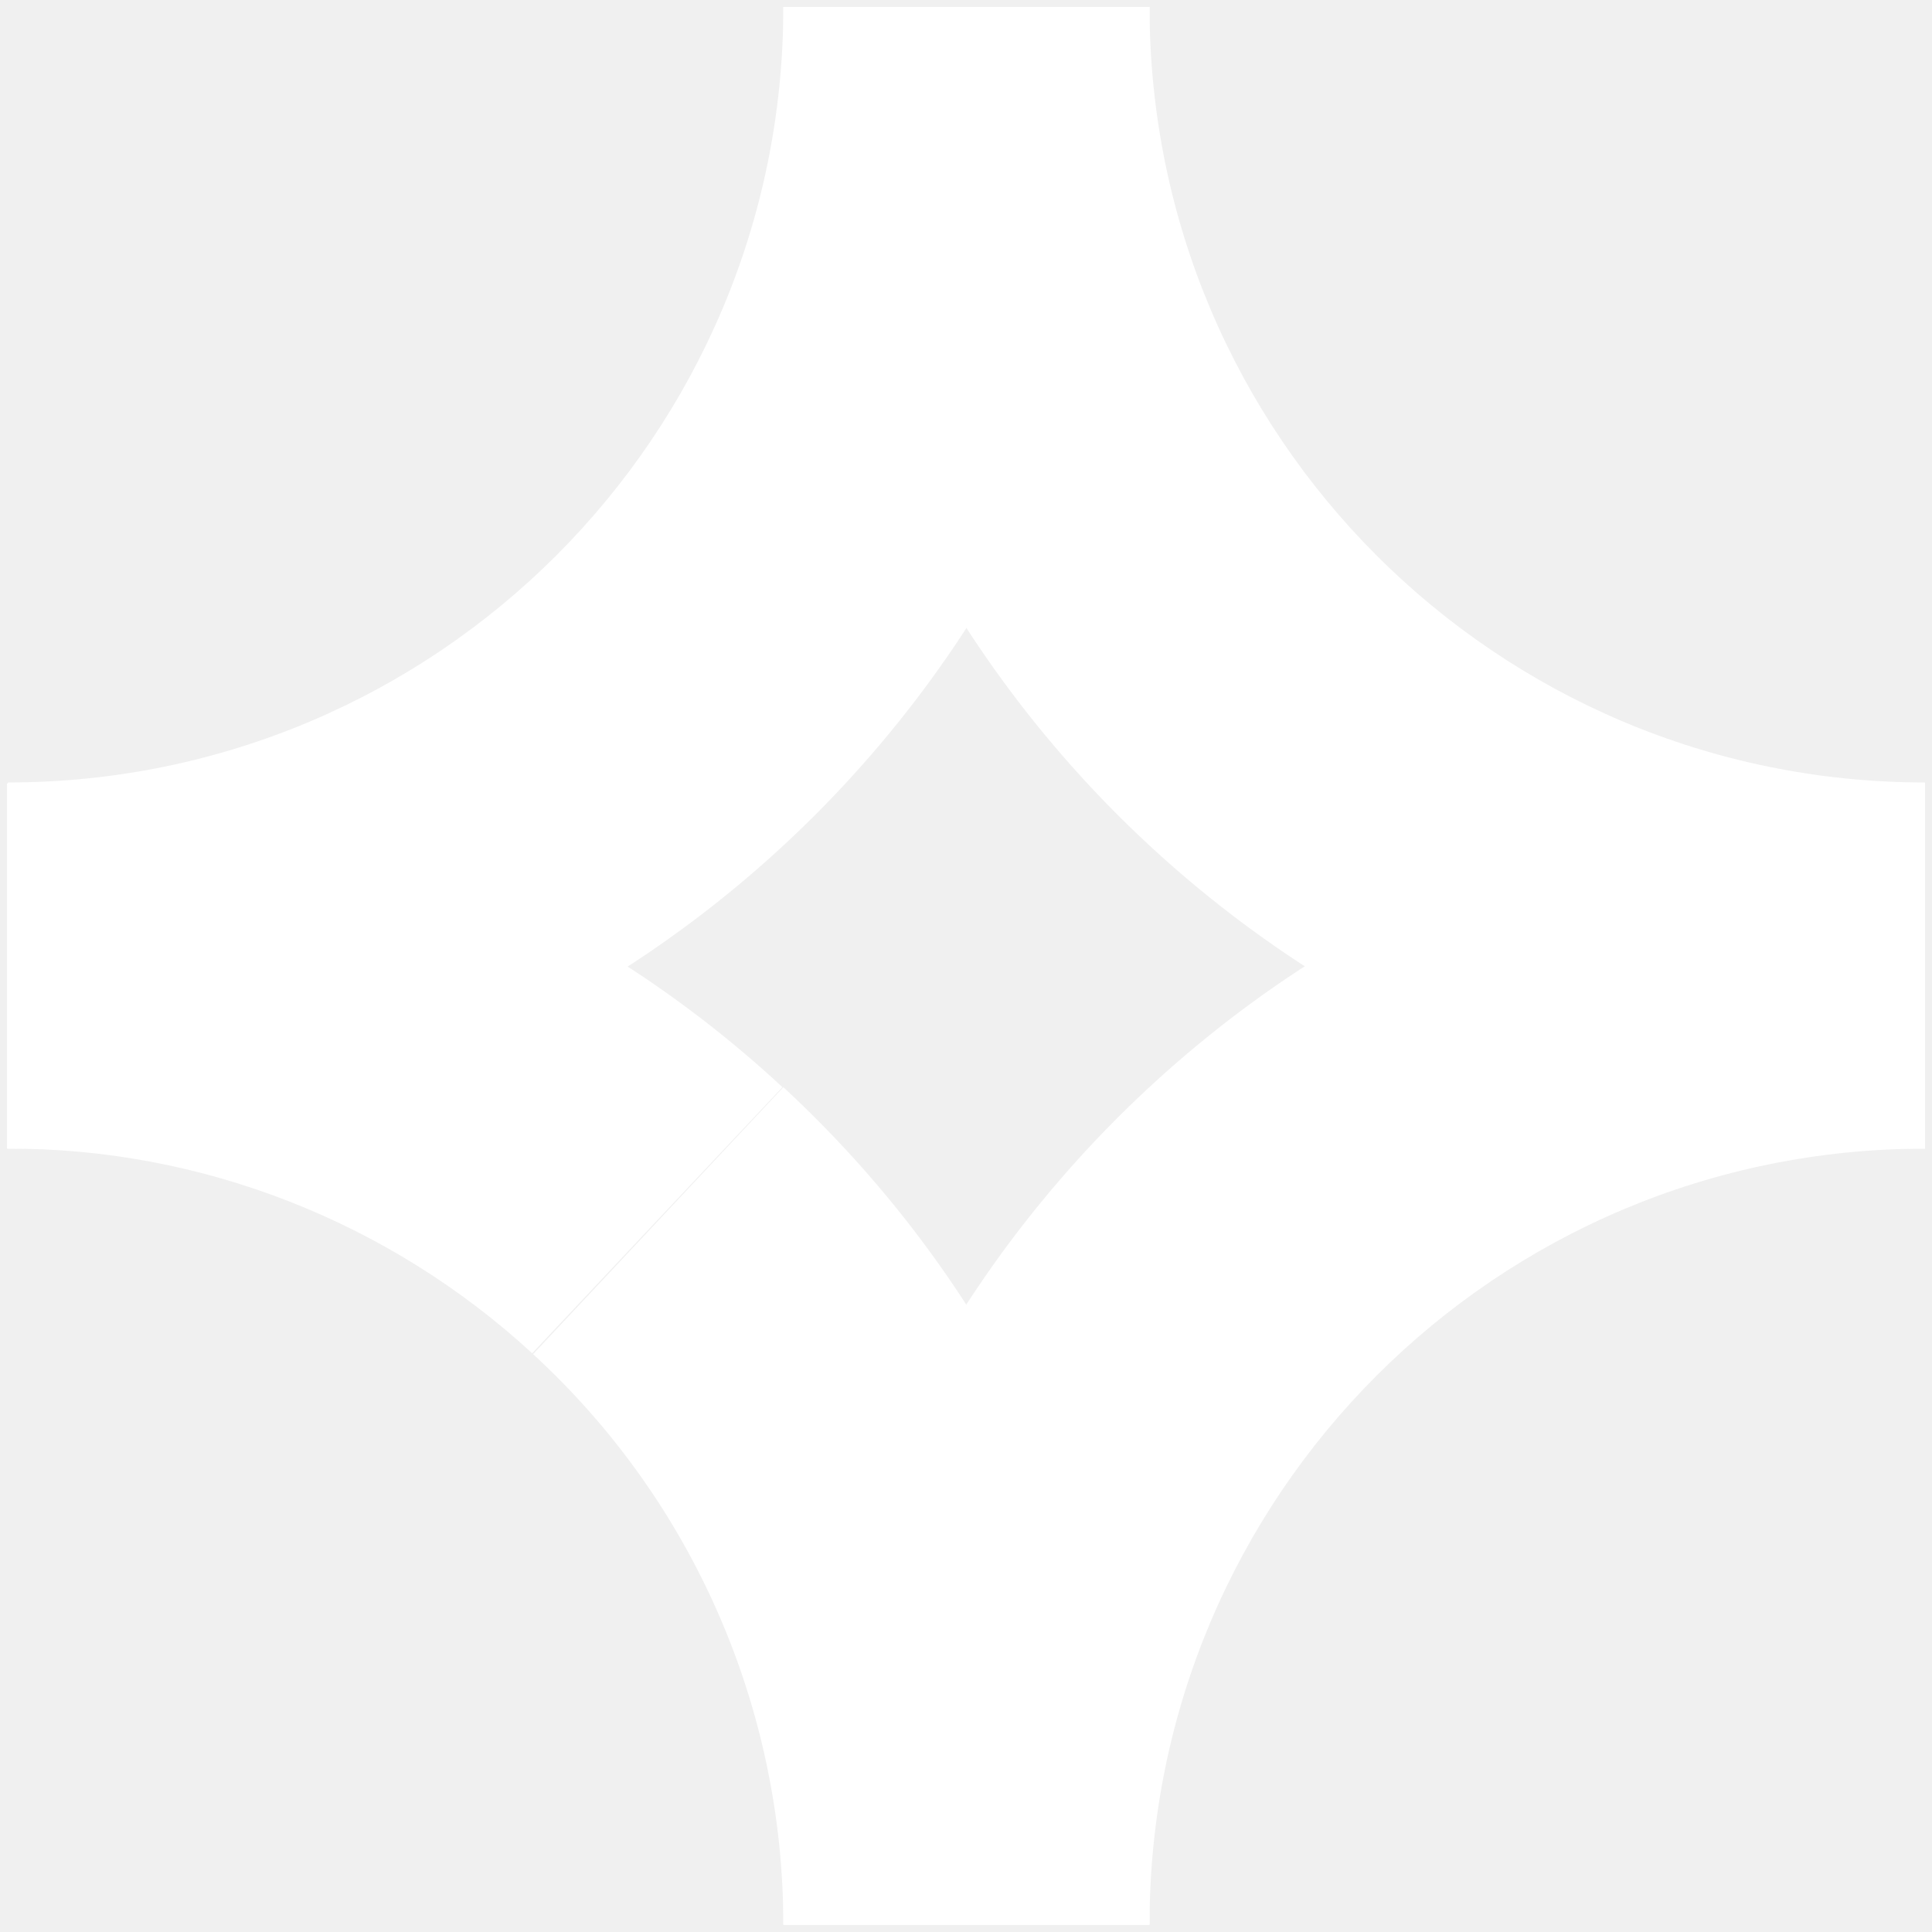
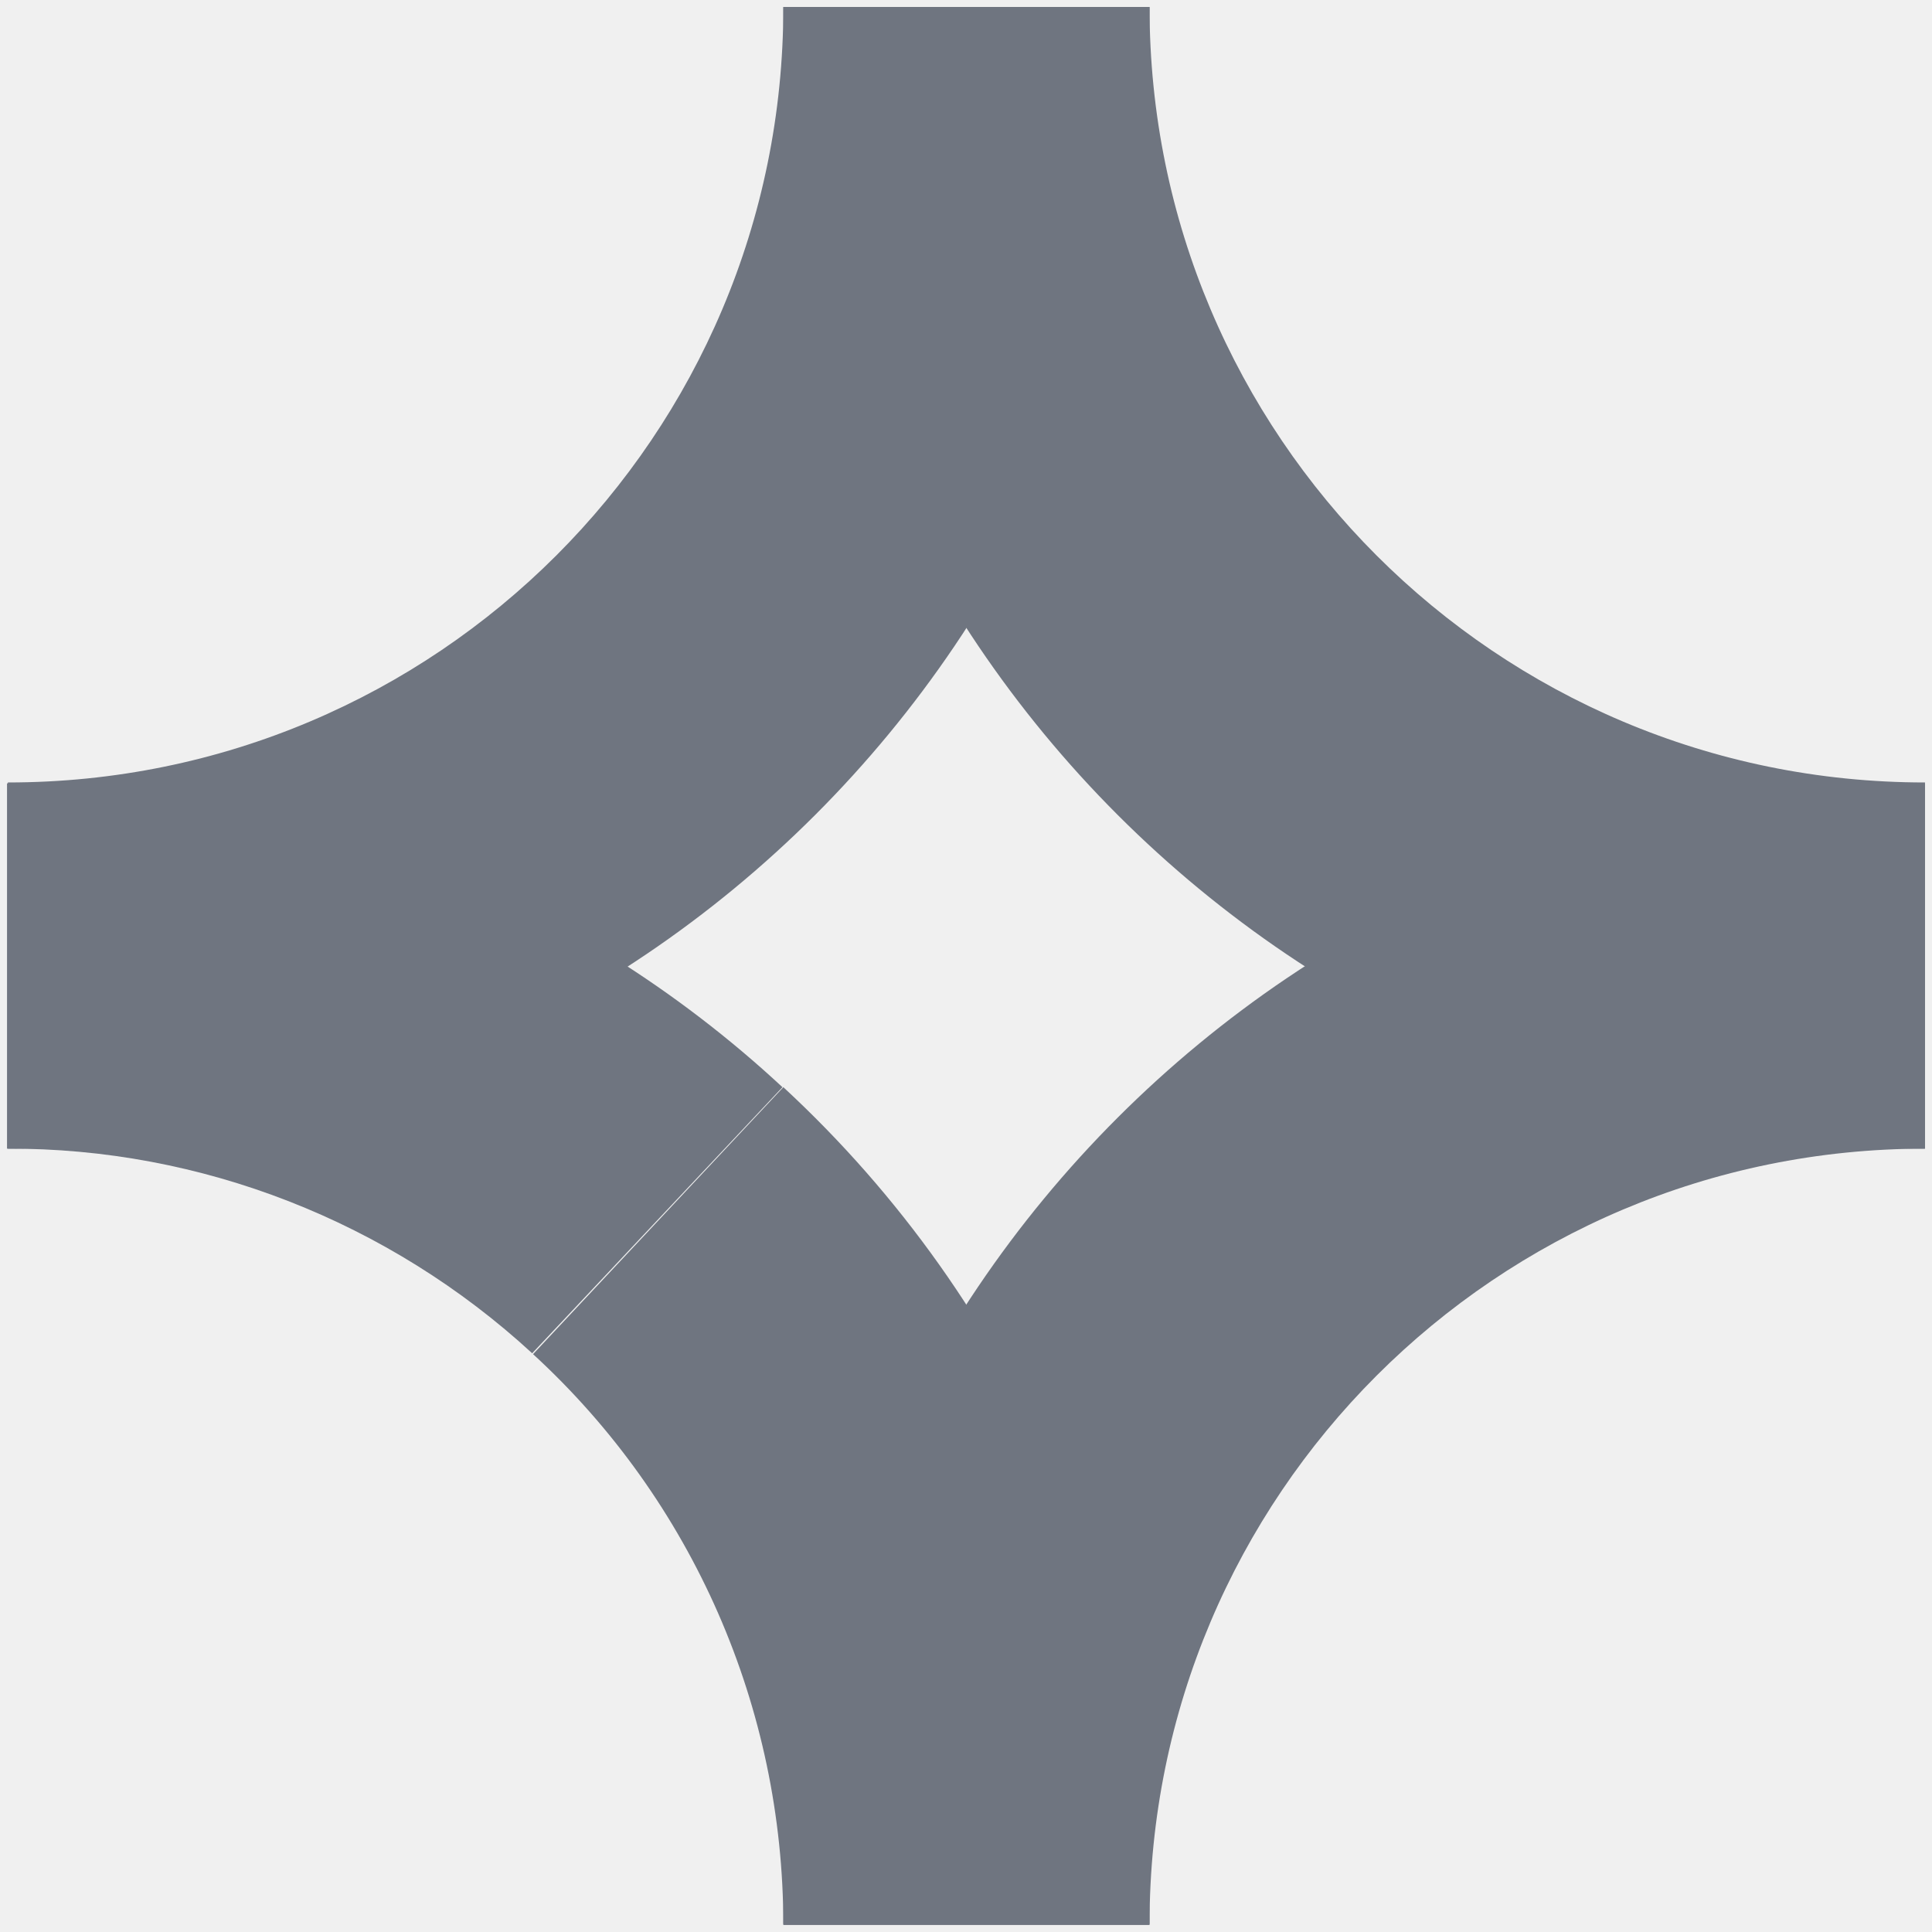
<svg xmlns="http://www.w3.org/2000/svg" version="1.1" id="Layer_1" x="0px" y="0px" viewBox="0 0 220 220" style="enable-background:new 0 0 220 220;" xml:space="preserve">
  <style type="text/css">
- 	.st0{fill:#FFFFFF;}
+ 	.st0{fill:#6f7580;}
</style>
  <g>
    <g>
      <path class="st0" d="M60.6,154.1c-16.3-15-37.7-23.4-59.8-23.3V89.2c32.7,0,64.3,12.3,88.3,34.6L60.6,154.1z" />
      <path class="st0" d="M130.9,0.8H89.2c0,48.8-39.5,88.3-88.3,88.3v41.7C72.7,130.9,130.9,72.7,130.9,0.8L130.9,0.8z" />
    </g>
    <path class="st0" d="M89.2,0.8h41.7c0,48.8,39.5,88.3,88.3,88.3v41.7C147.4,130.9,89.2,72.7,89.2,0.8L89.2,0.8z" />
    <path class="st0" d="M89.2,219.1h41.7c0-48.8,39.5-88.3,88.3-88.3V89.2C147.4,89.2,89.2,147.4,89.2,219.1z" />
    <path class="st0" d="M89.2,123.8c26.6,24.6,41.7,59.2,41.7,95.4H89.2c0-24.7-10.3-48.3-28.5-65L89.2,123.8z" />
  </g>
</svg>
